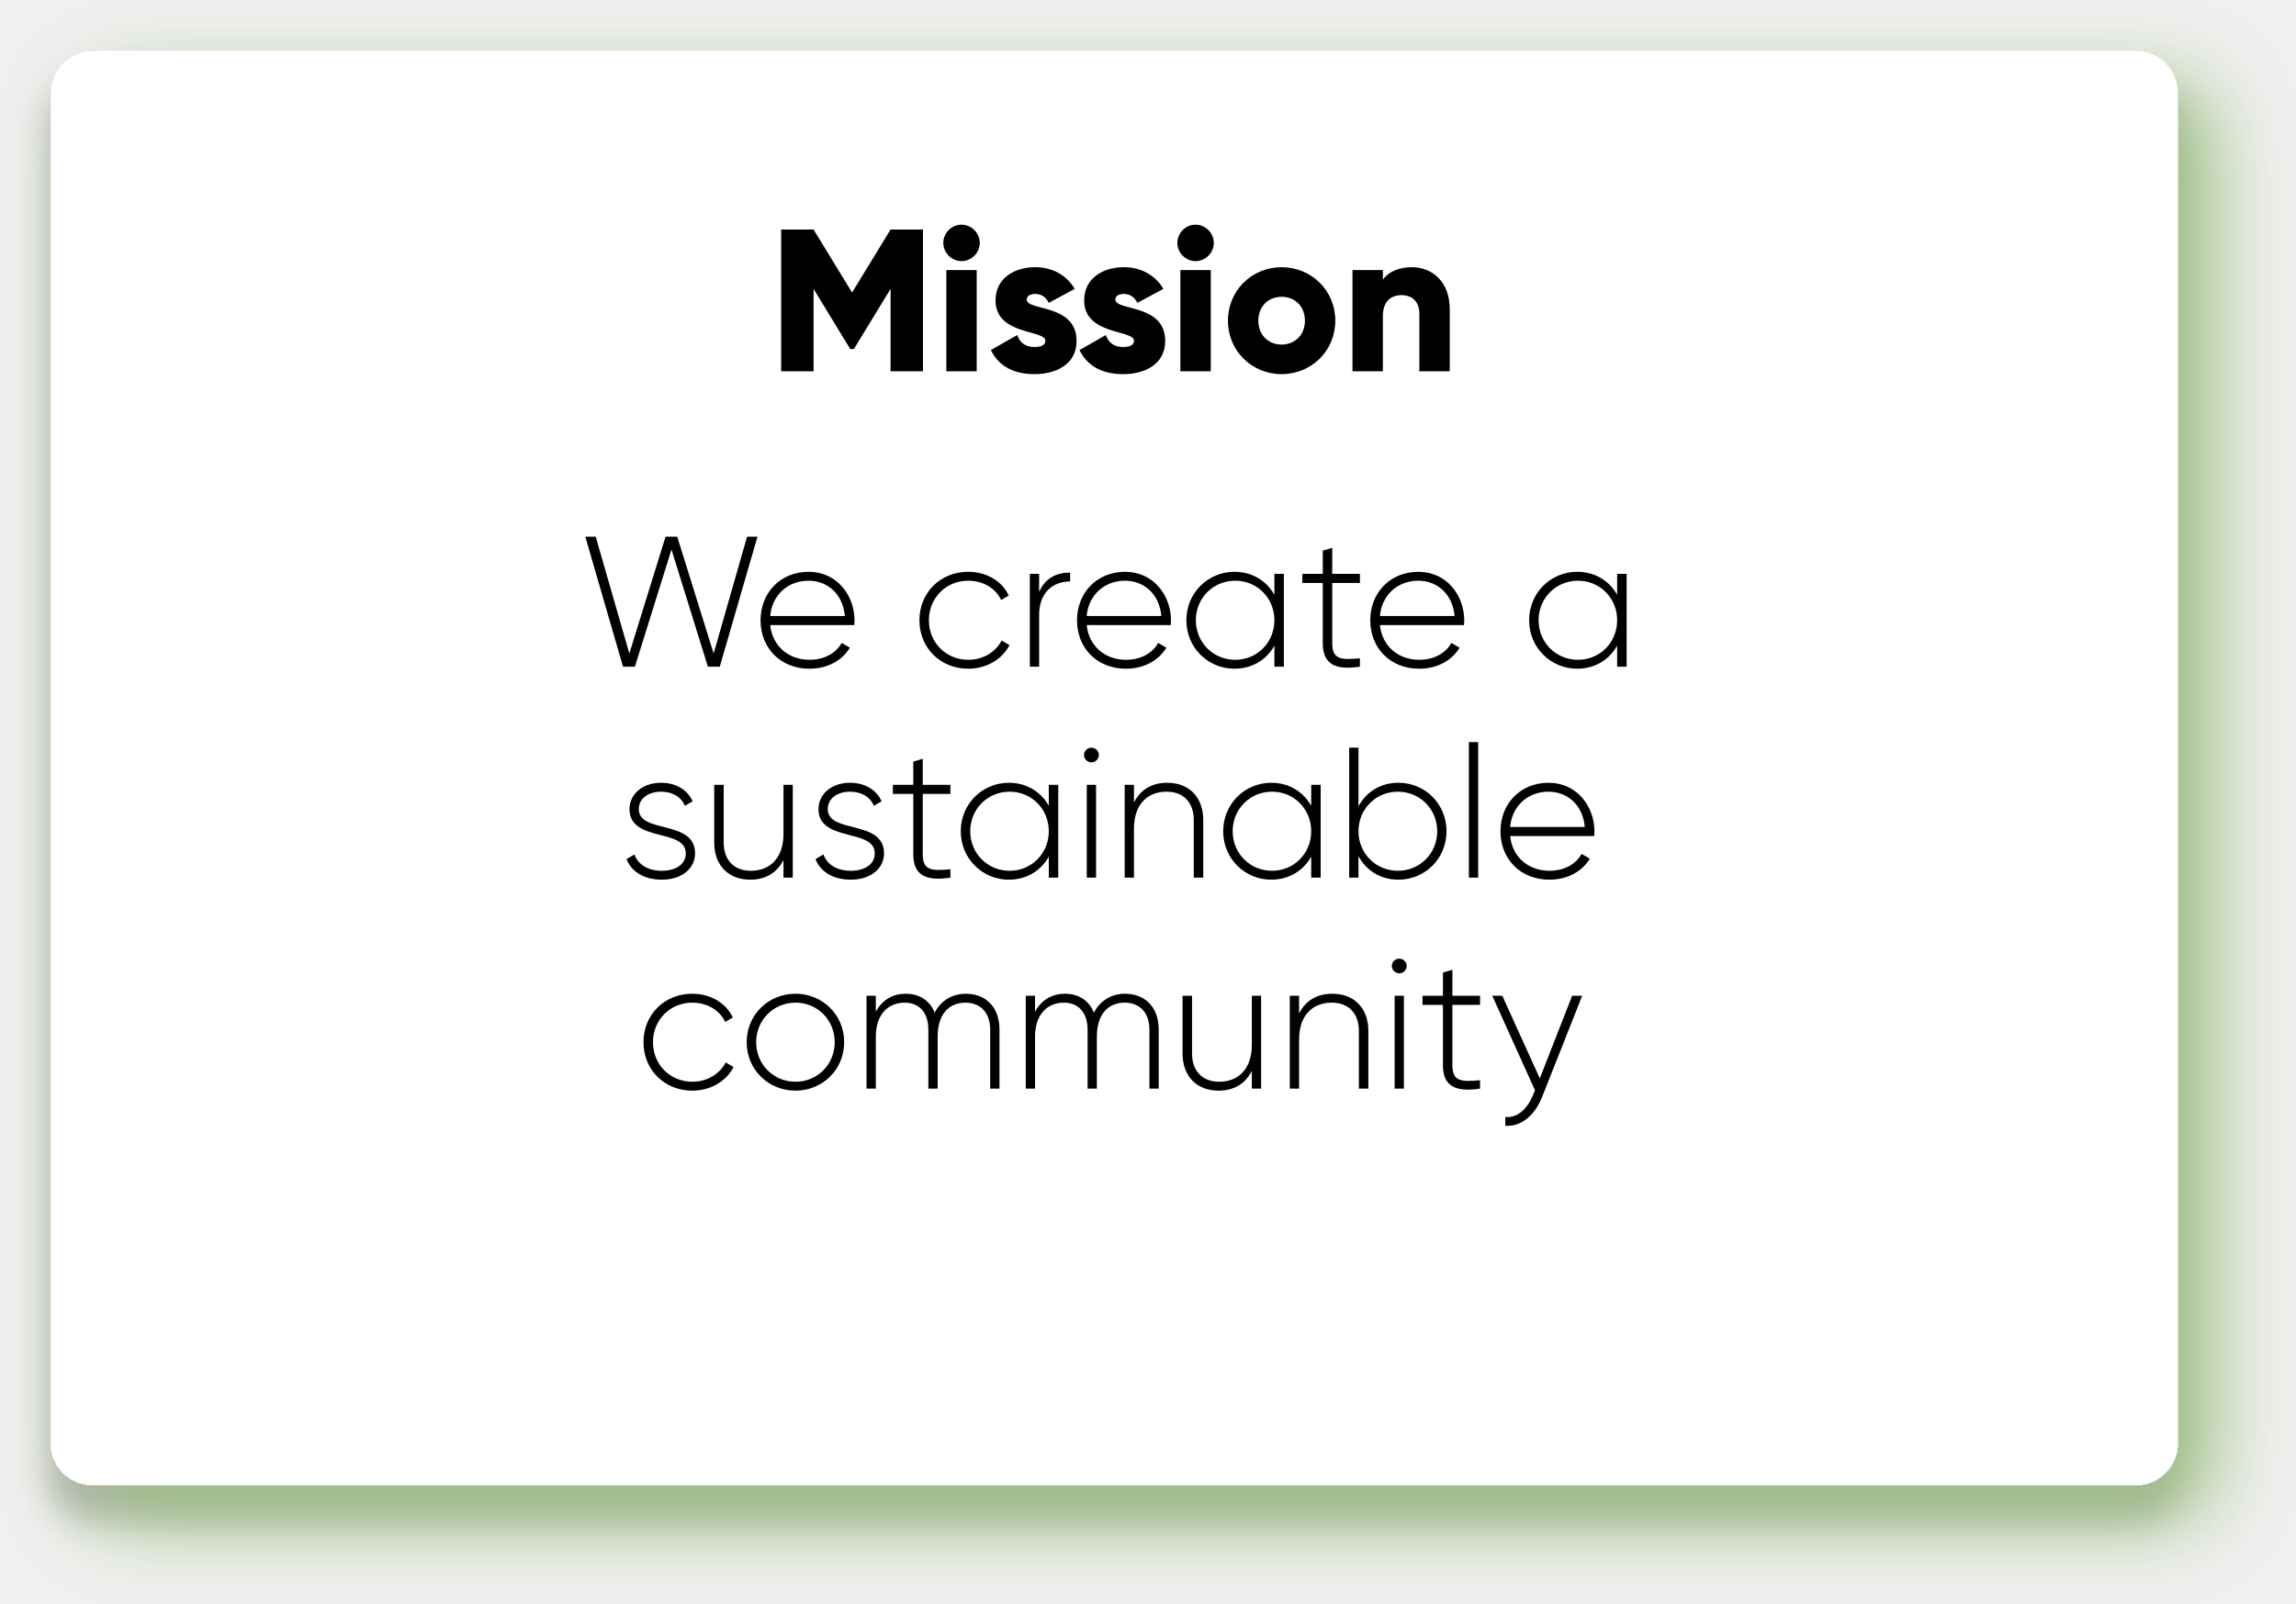
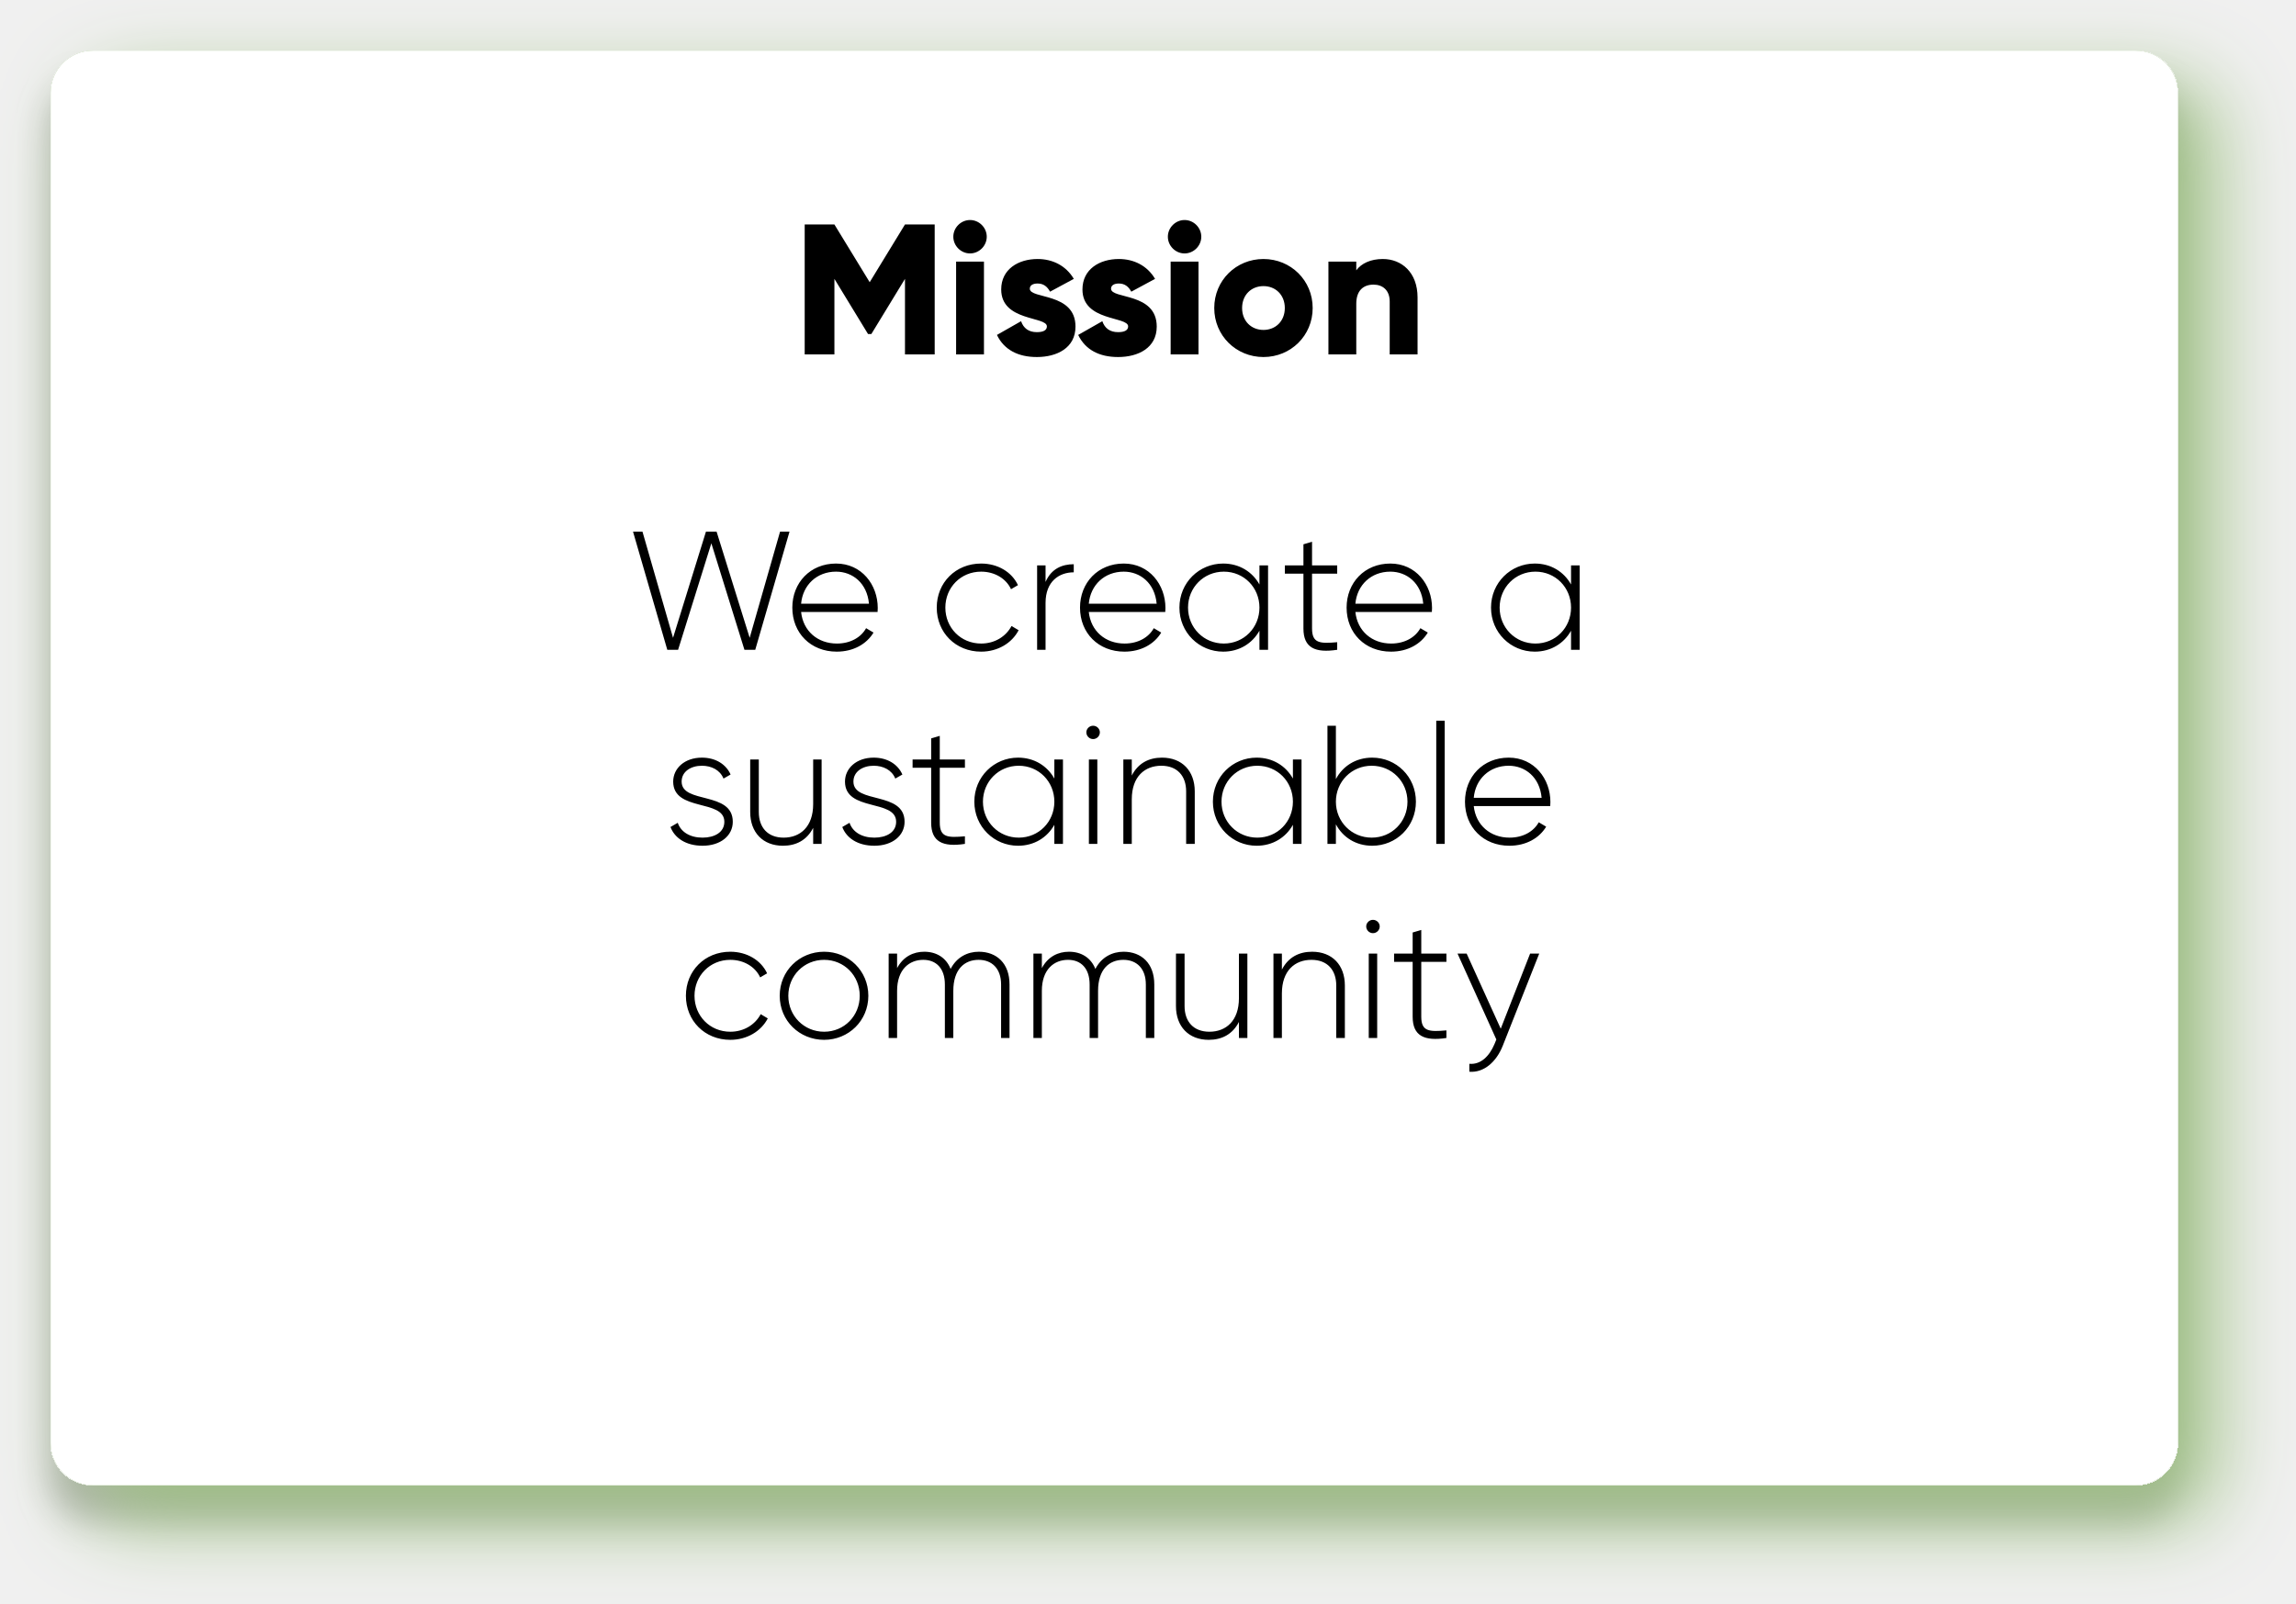
<svg xmlns="http://www.w3.org/2000/svg" width="272" height="190" viewBox="0 0 272 190" fill="none">
-   <g filter="url(#filter0_d_228_2227)">
+   <g filter="url(#filter0_d_288_2188)">
    <rect x="6" y="6" width="252" height="170" rx="5" fill="#9BBF7F" />
  </g>
-   <g filter="url(#filter1_d_228_2227)">
+   <g filter="url(#filter1_d_288_2188)">
    <rect x="6" y="6" width="252" height="170" rx="5" fill="white" />
  </g>
-   <path d="M73.807 79H75.215L79.549 65.118L83.861 79H85.269L89.735 63.6H88.503L84.543 77.438L80.231 63.6H78.845L74.555 77.438L70.573 63.6H69.341L73.807 79ZM95.798 67.758C92.432 67.758 90.1 70.266 90.1 73.5C90.1 76.822 92.498 79.242 95.886 79.242C98.064 79.242 99.78 78.252 100.682 76.756L99.714 76.184C99.076 77.35 97.712 78.186 95.908 78.186C93.4 78.186 91.508 76.558 91.244 74.072H101.21C101.21 73.896 101.232 73.72 101.232 73.544C101.232 70.53 99.142 67.758 95.798 67.758ZM95.798 68.814C97.954 68.814 99.846 70.31 100.088 72.994H91.244C91.464 70.552 93.29 68.814 95.798 68.814ZM114.707 79.242C116.863 79.242 118.711 78.142 119.591 76.448L118.667 75.898C117.941 77.262 116.489 78.186 114.707 78.186C112.045 78.186 110.043 76.118 110.043 73.5C110.043 70.882 112.045 68.814 114.707 68.814C116.467 68.814 117.963 69.716 118.601 71.102L119.503 70.574C118.711 68.858 116.863 67.758 114.707 67.758C111.385 67.758 108.921 70.244 108.921 73.5C108.921 76.756 111.385 79.242 114.707 79.242ZM123.101 70.156V68H122.001V79H123.101V72.884C123.101 70.068 124.883 68.902 126.775 68.902V67.846C125.279 67.846 123.849 68.418 123.101 70.156ZM133.289 67.758C129.923 67.758 127.591 70.266 127.591 73.5C127.591 76.822 129.989 79.242 133.377 79.242C135.555 79.242 137.271 78.252 138.173 76.756L137.205 76.184C136.567 77.35 135.203 78.186 133.399 78.186C130.891 78.186 128.999 76.558 128.735 74.072H138.701C138.701 73.896 138.723 73.72 138.723 73.544C138.723 70.53 136.633 67.758 133.289 67.758ZM133.289 68.814C135.445 68.814 137.337 70.31 137.579 72.994H128.735C128.955 70.552 130.781 68.814 133.289 68.814ZM150.974 68V70.486C150.05 68.836 148.356 67.758 146.244 67.758C143.12 67.758 140.546 70.244 140.546 73.5C140.546 76.756 143.12 79.242 146.244 79.242C148.356 79.242 150.05 78.164 150.974 76.514V79H152.096V68H150.974ZM146.332 78.186C143.714 78.186 141.668 76.118 141.668 73.5C141.668 70.882 143.714 68.814 146.332 68.814C148.95 68.814 150.974 70.882 150.974 73.5C150.974 76.118 148.95 78.186 146.332 78.186ZM161.105 69.078V68H157.827V64.92L156.705 65.25V68H154.285V69.078H156.705V76.228C156.705 78.736 158.223 79.44 161.105 79V78.01C158.861 78.208 157.827 78.164 157.827 76.228V69.078H161.105ZM168.029 67.758C164.663 67.758 162.331 70.266 162.331 73.5C162.331 76.822 164.729 79.242 168.117 79.242C170.295 79.242 172.011 78.252 172.913 76.756L171.945 76.184C171.307 77.35 169.943 78.186 168.139 78.186C165.631 78.186 163.739 76.558 163.475 74.072H173.441C173.441 73.896 173.463 73.72 173.463 73.544C173.463 70.53 171.373 67.758 168.029 67.758ZM168.029 68.814C170.185 68.814 172.077 70.31 172.319 72.994H163.475C163.695 70.552 165.521 68.814 168.029 68.814ZM191.579 68V70.486C190.655 68.836 188.961 67.758 186.849 67.758C183.725 67.758 181.151 70.244 181.151 73.5C181.151 76.756 183.725 79.242 186.849 79.242C188.961 79.242 190.655 78.164 191.579 76.514V79H192.701V68H191.579ZM186.937 78.186C184.319 78.186 182.273 76.118 182.273 73.5C182.273 70.882 184.319 68.814 186.937 68.814C189.555 68.814 191.579 70.882 191.579 73.5C191.579 76.118 189.555 78.186 186.937 78.186ZM75.676 95.882C75.676 94.562 76.886 93.814 78.316 93.814C79.526 93.814 80.67 94.342 81.132 95.486L82.056 94.958C81.462 93.616 80.098 92.758 78.316 92.758C76.072 92.758 74.576 94.144 74.576 95.882C74.576 99.842 81.242 98.126 81.242 101.118C81.242 102.504 79.944 103.186 78.404 103.186C76.754 103.186 75.566 102.438 75.17 101.25L74.224 101.8C74.752 103.208 76.204 104.242 78.404 104.242C80.758 104.242 82.342 102.922 82.342 101.118C82.342 97.092 75.676 98.83 75.676 95.882ZM92.817 93V98.808C92.817 101.778 91.123 103.186 88.967 103.186C86.899 103.186 85.733 101.866 85.733 99.842V93H84.611V99.842C84.611 102.504 86.261 104.242 88.879 104.242C90.573 104.242 91.981 103.538 92.817 101.91V104H93.917V93H92.817ZM98.063 95.882C98.063 94.562 99.273 93.814 100.703 93.814C101.913 93.814 103.057 94.342 103.519 95.486L104.443 94.958C103.849 93.616 102.485 92.758 100.703 92.758C98.459 92.758 96.963 94.144 96.963 95.882C96.963 99.842 103.629 98.126 103.629 101.118C103.629 102.504 102.331 103.186 100.791 103.186C99.141 103.186 97.953 102.438 97.557 101.25L96.611 101.8C97.139 103.208 98.591 104.242 100.791 104.242C103.145 104.242 104.729 102.922 104.729 101.118C104.729 97.092 98.063 98.83 98.063 95.882ZM112.594 94.078V93H109.316V89.92L108.194 90.25V93H105.774V94.078H108.194V101.228C108.194 103.736 109.712 104.44 112.594 104V103.01C110.35 103.208 109.316 103.164 109.316 101.228V94.078H112.594ZM124.247 93V95.486C123.323 93.836 121.629 92.758 119.517 92.758C116.393 92.758 113.819 95.244 113.819 98.5C113.819 101.756 116.393 104.242 119.517 104.242C121.629 104.242 123.323 103.164 124.247 101.514V104H125.369V93H124.247ZM119.605 103.186C116.987 103.186 114.941 101.118 114.941 98.5C114.941 95.882 116.987 93.814 119.605 93.814C122.223 93.814 124.247 95.882 124.247 98.5C124.247 101.118 122.223 103.186 119.605 103.186ZM129.297 90.338C129.781 90.338 130.177 89.942 130.177 89.458C130.177 88.996 129.781 88.6 129.297 88.6C128.813 88.6 128.417 88.996 128.417 89.458C128.417 89.942 128.813 90.338 129.297 90.338ZM128.747 104H129.847V93H128.747V104ZM138.275 92.758C136.581 92.758 135.173 93.462 134.337 95.09V93H133.237V104H134.337V98.192C134.337 95.222 136.031 93.814 138.187 93.814C140.255 93.814 141.421 95.134 141.421 97.158V104H142.543V97.158C142.543 94.496 140.893 92.758 138.275 92.758ZM155.335 93V95.486C154.411 93.836 152.717 92.758 150.605 92.758C147.481 92.758 144.907 95.244 144.907 98.5C144.907 101.756 147.481 104.242 150.605 104.242C152.717 104.242 154.411 103.164 155.335 101.514V104H156.457V93H155.335ZM150.693 103.186C148.075 103.186 146.029 101.118 146.029 98.5C146.029 95.882 148.075 93.814 150.693 93.814C153.311 93.814 155.335 95.882 155.335 98.5C155.335 101.118 153.311 103.186 150.693 103.186ZM165.665 92.758C163.531 92.758 161.837 93.858 160.935 95.552V88.6H159.835V104H160.935V101.448C161.837 103.142 163.531 104.242 165.665 104.242C168.811 104.242 171.363 101.756 171.363 98.5C171.363 95.244 168.811 92.758 165.665 92.758ZM165.599 103.186C162.981 103.186 160.935 101.118 160.935 98.5C160.935 95.882 162.981 93.814 165.599 93.814C168.217 93.814 170.263 95.882 170.263 98.5C170.263 101.118 168.217 103.186 165.599 103.186ZM174.014 104H175.114V87.94H174.014V104ZM183.455 92.758C180.089 92.758 177.757 95.266 177.757 98.5C177.757 101.822 180.155 104.242 183.543 104.242C185.721 104.242 187.437 103.252 188.339 101.756L187.371 101.184C186.733 102.35 185.369 103.186 183.565 103.186C181.057 103.186 179.165 101.558 178.901 99.072H188.867C188.867 98.896 188.889 98.72 188.889 98.544C188.889 95.53 186.799 92.758 183.455 92.758ZM183.455 93.814C185.611 93.814 187.503 95.31 187.745 97.994H178.901C179.121 95.552 180.947 93.814 183.455 93.814ZM82.018 129.242C84.174 129.242 86.022 128.142 86.902 126.448L85.978 125.898C85.252 127.262 83.8 128.186 82.018 128.186C79.356 128.186 77.354 126.118 77.354 123.5C77.354 120.882 79.356 118.814 82.018 118.814C83.778 118.814 85.274 119.716 85.912 121.102L86.814 120.574C86.022 118.858 84.174 117.758 82.018 117.758C78.696 117.758 76.232 120.244 76.232 123.5C76.232 126.756 78.696 129.242 82.018 129.242ZM94.243 129.242C97.433 129.242 100.007 126.756 100.007 123.5C100.007 120.244 97.433 117.758 94.243 117.758C91.031 117.758 88.457 120.244 88.457 123.5C88.457 126.756 91.031 129.242 94.243 129.242ZM94.243 128.186C91.625 128.186 89.579 126.118 89.579 123.5C89.579 120.882 91.625 118.814 94.243 118.814C96.861 118.814 98.885 120.882 98.885 123.5C98.885 126.118 96.861 128.186 94.243 128.186ZM114.402 117.758C112.928 117.758 111.52 118.462 110.728 120.002C110.156 118.55 108.902 117.758 107.296 117.758C105.888 117.758 104.568 118.374 103.754 119.892V118H102.654V129H103.754V122.862C103.754 120.046 105.36 118.814 107.164 118.814C108.858 118.814 109.98 119.936 109.98 122.026V129H111.08V122.862C111.08 120.046 112.532 118.814 114.38 118.814C116.096 118.814 117.306 119.936 117.306 122.026V129H118.406V122.026C118.406 119.276 116.734 117.758 114.402 117.758ZM133.265 117.758C131.791 117.758 130.383 118.462 129.591 120.002C129.019 118.55 127.765 117.758 126.159 117.758C124.751 117.758 123.431 118.374 122.617 119.892V118H121.517V129H122.617V122.862C122.617 120.046 124.223 118.814 126.027 118.814C127.721 118.814 128.843 119.936 128.843 122.026V129H129.943V122.862C129.943 120.046 131.395 118.814 133.243 118.814C134.959 118.814 136.169 119.936 136.169 122.026V129H137.269V122.026C137.269 119.276 135.597 117.758 133.265 117.758ZM148.301 118V123.808C148.301 126.778 146.607 128.186 144.451 128.186C142.383 128.186 141.217 126.866 141.217 124.842V118H140.095V124.842C140.095 127.504 141.745 129.242 144.363 129.242C146.057 129.242 147.465 128.538 148.301 126.91V129H149.401V118H148.301ZM157.836 117.758C156.142 117.758 154.734 118.462 153.898 120.09V118H152.798V129H153.898V123.192C153.898 120.222 155.592 118.814 157.748 118.814C159.816 118.814 160.982 120.134 160.982 122.158V129H162.104V122.158C162.104 119.496 160.454 117.758 157.836 117.758ZM165.766 115.338C166.25 115.338 166.646 114.942 166.646 114.458C166.646 113.996 166.25 113.6 165.766 113.6C165.282 113.6 164.886 113.996 164.886 114.458C164.886 114.942 165.282 115.338 165.766 115.338ZM165.216 129H166.316V118H165.216V129ZM175.339 119.078V118H172.061V114.92L170.939 115.25V118H168.519V119.078H170.939V126.228C170.939 128.736 172.457 129.44 175.339 129V128.01C173.095 128.208 172.061 128.164 172.061 126.228V119.078H175.339ZM186.245 118L182.417 127.79L177.973 118H176.785L181.845 129.198L181.603 129.792C180.921 131.398 179.799 132.498 178.325 132.366V133.4C180.217 133.554 181.845 132.124 182.681 130.012L187.433 118H186.245Z" fill="black" />
-   <path d="M109.342 27.2H105.502L100.942 34.664L96.382 27.2H92.542V44H96.382V34.232L100.726 41.36H101.158L105.502 34.232V44H109.342V27.2ZM113.909 30.944C115.085 30.944 116.069 29.96 116.069 28.784C116.069 27.608 115.085 26.624 113.909 26.624C112.733 26.624 111.749 27.608 111.749 28.784C111.749 29.96 112.733 30.944 113.909 30.944ZM112.109 44H115.709V32H112.109V44ZM121.634 35.504C121.634 35.072 122.018 34.832 122.642 34.832C123.434 34.832 123.914 35.264 124.25 35.888L127.322 34.232C126.314 32.528 124.586 31.664 122.642 31.664C120.146 31.664 117.938 32.984 117.938 35.6C117.938 39.752 123.842 39.056 123.842 40.376C123.842 40.856 123.41 41.12 122.546 41.12C121.49 41.12 120.818 40.616 120.506 39.704L117.386 41.48C118.322 43.424 120.146 44.336 122.546 44.336C125.138 44.336 127.538 43.16 127.538 40.4C127.538 35.96 121.634 36.872 121.634 35.504ZM132.134 35.504C132.134 35.072 132.518 34.832 133.142 34.832C133.934 34.832 134.414 35.264 134.75 35.888L137.822 34.232C136.814 32.528 135.086 31.664 133.142 31.664C130.646 31.664 128.438 32.984 128.438 35.6C128.438 39.752 134.342 39.056 134.342 40.376C134.342 40.856 133.91 41.12 133.046 41.12C131.99 41.12 131.318 40.616 131.006 39.704L127.886 41.48C128.822 43.424 130.646 44.336 133.046 44.336C135.638 44.336 138.038 43.16 138.038 40.4C138.038 35.96 132.134 36.872 132.134 35.504ZM141.636 30.944C142.812 30.944 143.796 29.96 143.796 28.784C143.796 27.608 142.812 26.624 141.636 26.624C140.46 26.624 139.476 27.608 139.476 28.784C139.476 29.96 140.46 30.944 141.636 30.944ZM139.836 44H143.436V32H139.836V44ZM151.83 44.336C155.358 44.336 158.19 41.576 158.19 38C158.19 34.424 155.358 31.664 151.83 31.664C148.302 31.664 145.47 34.424 145.47 38C145.47 41.576 148.302 44.336 151.83 44.336ZM151.83 40.832C150.27 40.832 149.07 39.704 149.07 38C149.07 36.296 150.27 35.168 151.83 35.168C153.39 35.168 154.59 36.296 154.59 38C154.59 39.704 153.39 40.832 151.83 40.832ZM167.258 31.664C165.674 31.664 164.474 32.24 163.826 33.128V32H160.226V44H163.826V37.448C163.826 35.744 164.738 34.976 166.058 34.976C167.21 34.976 168.146 35.672 168.146 37.16V44H171.746V36.632C171.746 33.392 169.682 31.664 167.258 31.664Z" fill="black" />
+   <path d="M79.052 77H80.332L84.272 64.38L88.192 77H89.472L93.532 63H92.412L88.812 75.58L84.892 63H83.632L79.732 75.58L76.112 63H74.992L79.052 77ZM99.044 66.78C95.984 66.78 93.864 69.06 93.864 72C93.864 75.02 96.044 77.22 99.124 77.22C101.104 77.22 102.664 76.32 103.484 74.96L102.604 74.44C102.024 75.5 100.784 76.26 99.144 76.26C96.864 76.26 95.144 74.78 94.904 72.52H103.964C103.964 72.36 103.984 72.2 103.984 72.04C103.984 69.3 102.084 66.78 99.044 66.78ZM99.044 67.74C101.004 67.74 102.724 69.1 102.944 71.54H94.904C95.104 69.32 96.764 67.74 99.044 67.74ZM116.233 77.22C118.193 77.22 119.873 76.22 120.673 74.68L119.833 74.18C119.173 75.42 117.853 76.26 116.233 76.26C113.813 76.26 111.993 74.38 111.993 72C111.993 69.62 113.813 67.74 116.233 67.74C117.833 67.74 119.193 68.56 119.773 69.82L120.593 69.34C119.873 67.78 118.193 66.78 116.233 66.78C113.213 66.78 110.973 69.04 110.973 72C110.973 74.96 113.213 77.22 116.233 77.22ZM123.864 68.96V67H122.864V77H123.864V71.44C123.864 68.88 125.484 67.82 127.204 67.82V66.86C125.844 66.86 124.544 67.38 123.864 68.96ZM133.126 66.78C130.066 66.78 127.946 69.06 127.946 72C127.946 75.02 130.126 77.22 133.206 77.22C135.186 77.22 136.746 76.32 137.566 74.96L136.686 74.44C136.106 75.5 134.866 76.26 133.226 76.26C130.946 76.26 129.226 74.78 128.986 72.52H138.046C138.046 72.36 138.066 72.2 138.066 72.04C138.066 69.3 136.166 66.78 133.126 66.78ZM133.126 67.74C135.086 67.74 136.806 69.1 137.026 71.54H128.986C129.186 69.32 130.846 67.74 133.126 67.74ZM149.203 67V69.26C148.363 67.76 146.823 66.78 144.903 66.78C142.063 66.78 139.723 69.04 139.723 72C139.723 74.96 142.063 77.22 144.903 77.22C146.823 77.22 148.363 76.24 149.203 74.74V77H150.223V67H149.203ZM144.983 76.26C142.603 76.26 140.743 74.38 140.743 72C140.743 69.62 142.603 67.74 144.983 67.74C147.363 67.74 149.203 69.62 149.203 72C149.203 74.38 147.363 76.26 144.983 76.26ZM158.414 67.98V67H155.434V64.2L154.414 64.5V67H152.214V67.98H154.414V74.48C154.414 76.76 155.794 77.4 158.414 77V76.1C156.374 76.28 155.434 76.24 155.434 74.48V67.98H158.414ZM164.708 66.78C161.648 66.78 159.528 69.06 159.528 72C159.528 75.02 161.708 77.22 164.788 77.22C166.768 77.22 168.328 76.32 169.148 74.96L168.268 74.44C167.688 75.5 166.448 76.26 164.808 76.26C162.528 76.26 160.808 74.78 160.568 72.52H169.628C169.628 72.36 169.648 72.2 169.648 72.04C169.648 69.3 167.748 66.78 164.708 66.78ZM164.708 67.74C166.668 67.74 168.388 69.1 168.608 71.54H160.568C160.768 69.32 162.428 67.74 164.708 67.74ZM186.117 67V69.26C185.277 67.76 183.737 66.78 181.817 66.78C178.977 66.78 176.637 69.04 176.637 72C176.637 74.96 178.977 77.22 181.817 77.22C183.737 77.22 185.277 76.24 186.117 74.74V77H187.137V67H186.117ZM181.897 76.26C179.517 76.26 177.657 74.38 177.657 72C177.657 69.62 179.517 67.74 181.897 67.74C184.277 67.74 186.117 69.62 186.117 72C186.117 74.38 184.277 76.26 181.897 76.26ZM80.751 92.62C80.751 91.42 81.851 90.74 83.151 90.74C84.251 90.74 85.291 91.22 85.711 92.26L86.551 91.78C86.011 90.56 84.771 89.78 83.151 89.78C81.111 89.78 79.751 91.04 79.751 92.62C79.751 96.22 85.811 94.66 85.811 97.38C85.811 98.64 84.631 99.26 83.231 99.26C81.731 99.26 80.651 98.58 80.291 97.5L79.431 98C79.911 99.28 81.231 100.22 83.231 100.22C85.371 100.22 86.811 99.02 86.811 97.38C86.811 93.72 80.751 95.3 80.751 92.62ZM96.334 90V95.28C96.334 97.98 94.794 99.26 92.834 99.26C90.954 99.26 89.894 98.06 89.894 96.22V90H88.874V96.22C88.874 98.64 90.374 100.22 92.754 100.22C94.294 100.22 95.574 99.58 96.334 98.1V100H97.334V90H96.334ZM101.103 92.62C101.103 91.42 102.203 90.74 103.503 90.74C104.603 90.74 105.643 91.22 106.063 92.26L106.903 91.78C106.363 90.56 105.123 89.78 103.503 89.78C101.463 89.78 100.103 91.04 100.103 92.62C100.103 96.22 106.163 94.66 106.163 97.38C106.163 98.64 104.983 99.26 103.583 99.26C102.083 99.26 101.003 98.58 100.643 97.5L99.783 98C100.263 99.28 101.583 100.22 103.583 100.22C105.723 100.22 107.163 99.02 107.163 97.38C107.163 93.72 101.103 95.3 101.103 92.62ZM114.312 90.98V90H111.332V87.2L110.312 87.5V90H108.112V90.98H110.312V97.48C110.312 99.76 111.692 100.4 114.312 100V99.1C112.272 99.28 111.332 99.24 111.332 97.48V90.98H114.312ZM124.906 90V92.26C124.066 90.76 122.526 89.78 120.606 89.78C117.766 89.78 115.426 92.04 115.426 95C115.426 97.96 117.766 100.22 120.606 100.22C122.526 100.22 124.066 99.24 124.906 97.74V100H125.926V90H124.906ZM120.686 99.26C118.306 99.26 116.446 97.38 116.446 95C116.446 92.62 118.306 90.74 120.686 90.74C123.066 90.74 124.906 92.62 124.906 95C124.906 97.38 123.066 99.26 120.686 99.26ZM129.497 87.58C129.937 87.58 130.297 87.22 130.297 86.78C130.297 86.36 129.937 86 129.497 86C129.057 86 128.697 86.36 128.697 86.78C128.697 87.22 129.057 87.58 129.497 87.58ZM128.997 100H129.997V90H128.997V100ZM137.659 89.78C136.119 89.78 134.839 90.42 134.079 91.9V90H133.079V100H134.079V94.72C134.079 92.02 135.619 90.74 137.579 90.74C139.459 90.74 140.519 91.94 140.519 93.78V100H141.539V93.78C141.539 91.36 140.039 89.78 137.659 89.78ZM153.168 90V92.26C152.328 90.76 150.788 89.78 148.868 89.78C146.028 89.78 143.688 92.04 143.688 95C143.688 97.96 146.028 100.22 148.868 100.22C150.788 100.22 152.328 99.24 153.168 97.74V100H154.188V90H153.168ZM148.948 99.26C146.568 99.26 144.708 97.38 144.708 95C144.708 92.62 146.568 90.74 148.948 90.74C151.328 90.74 153.168 92.62 153.168 95C153.168 97.38 151.328 99.26 148.948 99.26ZM162.559 89.78C160.619 89.78 159.079 90.78 158.259 92.32V86H157.259V100H158.259V97.68C159.079 99.22 160.619 100.22 162.559 100.22C165.419 100.22 167.739 97.96 167.739 95C167.739 92.04 165.419 89.78 162.559 89.78ZM162.499 99.26C160.119 99.26 158.259 97.38 158.259 95C158.259 92.62 160.119 90.74 162.499 90.74C164.879 90.74 166.739 92.62 166.739 95C166.739 97.38 164.879 99.26 162.499 99.26ZM170.149 100H171.149V85.4H170.149V100ZM178.731 89.78C175.671 89.78 173.551 92.06 173.551 95C173.551 98.02 175.731 100.22 178.811 100.22C180.791 100.22 182.351 99.32 183.171 97.96L182.291 97.44C181.711 98.5 180.471 99.26 178.831 99.26C176.551 99.26 174.831 97.78 174.591 95.52H183.651C183.651 95.36 183.671 95.2 183.671 95.04C183.671 92.3 181.771 89.78 178.731 89.78ZM178.731 90.74C180.691 90.74 182.411 92.1 182.631 94.54H174.591C174.791 92.32 176.451 90.74 178.731 90.74ZM86.516 123.22C88.477 123.22 90.156 122.22 90.957 120.68L90.117 120.18C89.457 121.42 88.136 122.26 86.516 122.26C84.097 122.26 82.276 120.38 82.276 118C82.276 115.62 84.097 113.74 86.516 113.74C88.117 113.74 89.477 114.56 90.056 115.82L90.876 115.34C90.156 113.78 88.477 112.78 86.516 112.78C83.496 112.78 81.257 115.04 81.257 118C81.257 120.96 83.496 123.22 86.516 123.22ZM97.63 123.22C100.53 123.22 102.87 120.96 102.87 118C102.87 115.04 100.53 112.78 97.63 112.78C94.71 112.78 92.37 115.04 92.37 118C92.37 120.96 94.71 123.22 97.63 123.22ZM97.63 122.26C95.25 122.26 93.39 120.38 93.39 118C93.39 115.62 95.25 113.74 97.63 113.74C100.01 113.74 101.85 115.62 101.85 118C101.85 120.38 100.01 122.26 97.63 122.26ZM115.956 112.78C114.616 112.78 113.336 113.42 112.616 114.82C112.096 113.5 110.956 112.78 109.496 112.78C108.216 112.78 107.016 113.34 106.276 114.72V113H105.276V123H106.276V117.42C106.276 114.86 107.736 113.74 109.376 113.74C110.916 113.74 111.936 114.76 111.936 116.66V123H112.936V117.42C112.936 114.86 114.256 113.74 115.936 113.74C117.496 113.74 118.596 114.76 118.596 116.66V123H119.596V116.66C119.596 114.16 118.076 112.78 115.956 112.78ZM133.105 112.78C131.765 112.78 130.485 113.42 129.765 114.82C129.245 113.5 128.105 112.78 126.645 112.78C125.365 112.78 124.165 113.34 123.425 114.72V113H122.425V123H123.425V117.42C123.425 114.86 124.885 113.74 126.525 113.74C128.065 113.74 129.085 114.76 129.085 116.66V123H130.085V117.42C130.085 114.86 131.405 113.74 133.085 113.74C134.645 113.74 135.745 114.76 135.745 116.66V123H136.745V116.66C136.745 114.16 135.225 112.78 133.105 112.78ZM146.773 113V118.28C146.773 120.98 145.233 122.26 143.273 122.26C141.393 122.26 140.333 121.06 140.333 119.22V113H139.313V119.22C139.313 121.64 140.813 123.22 143.193 123.22C144.733 123.22 146.013 122.58 146.773 121.1V123H147.773V113H146.773ZM155.442 112.78C153.902 112.78 152.622 113.42 151.862 114.9V113H150.862V123H151.862V117.72C151.862 115.02 153.402 113.74 155.362 113.74C157.242 113.74 158.302 114.94 158.302 116.78V123H159.322V116.78C159.322 114.36 157.822 112.78 155.442 112.78ZM162.651 110.58C163.091 110.58 163.451 110.22 163.451 109.78C163.451 109.36 163.091 109 162.651 109C162.211 109 161.851 109.36 161.851 109.78C161.851 110.22 162.211 110.58 162.651 110.58ZM162.151 123H163.151V113H162.151V123ZM171.353 113.98V113H168.373V110.2L167.353 110.5V113H165.153V113.98H167.353V120.48C167.353 122.76 168.733 123.4 171.353 123V122.1C169.313 122.28 168.373 122.24 168.373 120.48V113.98H171.353ZM181.268 113L177.788 121.9L173.748 113H172.668L177.268 123.18L177.048 123.72C176.428 125.18 175.408 126.18 174.068 126.06V127C175.788 127.14 177.268 125.84 178.028 123.92L182.348 113H181.268Z" fill="black" />
+   <path d="M110.73 26.6H107.21L103.03 33.442L98.85 26.6H95.33V42H98.85V33.046L102.832 39.58H103.228L107.21 33.046V42H110.73V26.6ZM114.917 30.032C115.995 30.032 116.897 29.13 116.897 28.052C116.897 26.974 115.995 26.072 114.917 26.072C113.839 26.072 112.937 26.974 112.937 28.052C112.937 29.13 113.839 30.032 114.917 30.032ZM113.267 42H116.567V31H113.267V42ZM121.998 34.212C121.998 33.816 122.35 33.596 122.922 33.596C123.648 33.596 124.088 33.992 124.396 34.564L127.212 33.046C126.288 31.484 124.704 30.692 122.922 30.692C120.634 30.692 118.61 31.902 118.61 34.3C118.61 38.106 124.022 37.468 124.022 38.678C124.022 39.118 123.626 39.36 122.834 39.36C121.866 39.36 121.25 38.898 120.964 38.062L118.104 39.69C118.962 41.472 120.634 42.308 122.834 42.308C125.21 42.308 127.41 41.23 127.41 38.7C127.41 34.63 121.998 35.466 121.998 34.212ZM131.623 34.212C131.623 33.816 131.975 33.596 132.547 33.596C133.273 33.596 133.713 33.992 134.021 34.564L136.837 33.046C135.913 31.484 134.329 30.692 132.547 30.692C130.259 30.692 128.235 31.902 128.235 34.3C128.235 38.106 133.647 37.468 133.647 38.678C133.647 39.118 133.251 39.36 132.459 39.36C131.491 39.36 130.875 38.898 130.589 38.062L127.729 39.69C128.587 41.472 130.259 42.308 132.459 42.308C134.835 42.308 137.035 41.23 137.035 38.7C137.035 34.63 131.623 35.466 131.623 34.212ZM140.333 30.032C141.411 30.032 142.313 29.13 142.313 28.052C142.313 26.974 141.411 26.072 140.333 26.072C139.255 26.072 138.353 26.974 138.353 28.052C138.353 29.13 139.255 30.032 140.333 30.032ZM138.683 42H141.983V31H138.683V42ZM149.678 42.308C152.912 42.308 155.508 39.778 155.508 36.5C155.508 33.222 152.912 30.692 149.678 30.692C146.444 30.692 143.848 33.222 143.848 36.5C143.848 39.778 146.444 42.308 149.678 42.308ZM149.678 39.096C148.248 39.096 147.148 38.062 147.148 36.5C147.148 34.938 148.248 33.904 149.678 33.904C151.108 33.904 152.208 34.938 152.208 36.5C152.208 38.062 151.108 39.096 149.678 39.096ZM163.82 30.692C162.368 30.692 161.268 31.22 160.674 32.034V31H157.374V42H160.674V35.994C160.674 34.432 161.51 33.728 162.72 33.728C163.776 33.728 164.634 34.366 164.634 35.73V42H167.934V35.246C167.934 32.276 166.042 30.692 163.82 30.692Z" fill="black" />
  <defs>
-     <filter id="filter0_d_228_2227" x="2" y="6" width="260" height="178" filterUnits="userSpaceOnUse" color-interpolation-filters="sRGB">
+     <filter id="filter0_d_288_2188" x="2" y="6" width="260" height="178" filterUnits="userSpaceOnUse" color-interpolation-filters="sRGB">
      <feFlood flood-opacity="0" result="BackgroundImageFix" />
      <feColorMatrix in="SourceAlpha" type="matrix" values="0 0 0 0 0 0 0 0 0 0 0 0 0 0 0 0 0 0 127 0" result="hardAlpha" />
      <feOffset dy="4" />
      <feGaussianBlur stdDeviation="2" />
      <feComposite in2="hardAlpha" operator="out" />
      <feColorMatrix type="matrix" values="0 0 0 0 0 0 0 0 0 0 0 0 0 0 0 0 0 0 0.25 0" />
-       <feBlend mode="normal" in2="BackgroundImageFix" result="effect1_dropShadow_228_2227" />
-       <feBlend mode="normal" in="SourceGraphic" in2="effect1_dropShadow_228_2227" result="shape" />
+       <feBlend mode="normal" in2="BackgroundImageFix" result="effect1_dropShadow_288_2188" />
+       <feBlend mode="normal" in="SourceGraphic" in2="effect1_dropShadow_288_2188" result="shape" />
    </filter>
-     <filter id="filter1_d_228_2227" x="0" y="0" width="272" height="190" filterUnits="userSpaceOnUse" color-interpolation-filters="sRGB">
+     <filter id="filter1_d_288_2188" x="0" y="0" width="272" height="190" filterUnits="userSpaceOnUse" color-interpolation-filters="sRGB">
      <feFlood flood-opacity="0" result="BackgroundImageFix" />
      <feColorMatrix in="SourceAlpha" type="matrix" values="0 0 0 0 0 0 0 0 0 0 0 0 0 0 0 0 0 0 127 0" result="hardAlpha" />
      <feOffset dx="4" dy="4" />
      <feGaussianBlur stdDeviation="5" />
      <feComposite in2="hardAlpha" operator="out" />
      <feColorMatrix type="matrix" values="0 0 0 0 0.608 0 0 0 0 0.749 0 0 0 0 0.498 0 0 0 1 0" />
-       <feBlend mode="normal" in2="BackgroundImageFix" result="effect1_dropShadow_228_2227" />
-       <feBlend mode="normal" in="SourceGraphic" in2="effect1_dropShadow_228_2227" result="shape" />
+       <feBlend mode="normal" in2="BackgroundImageFix" result="effect1_dropShadow_288_2188" />
+       <feBlend mode="normal" in="SourceGraphic" in2="effect1_dropShadow_288_2188" result="shape" />
    </filter>
  </defs>
</svg>
